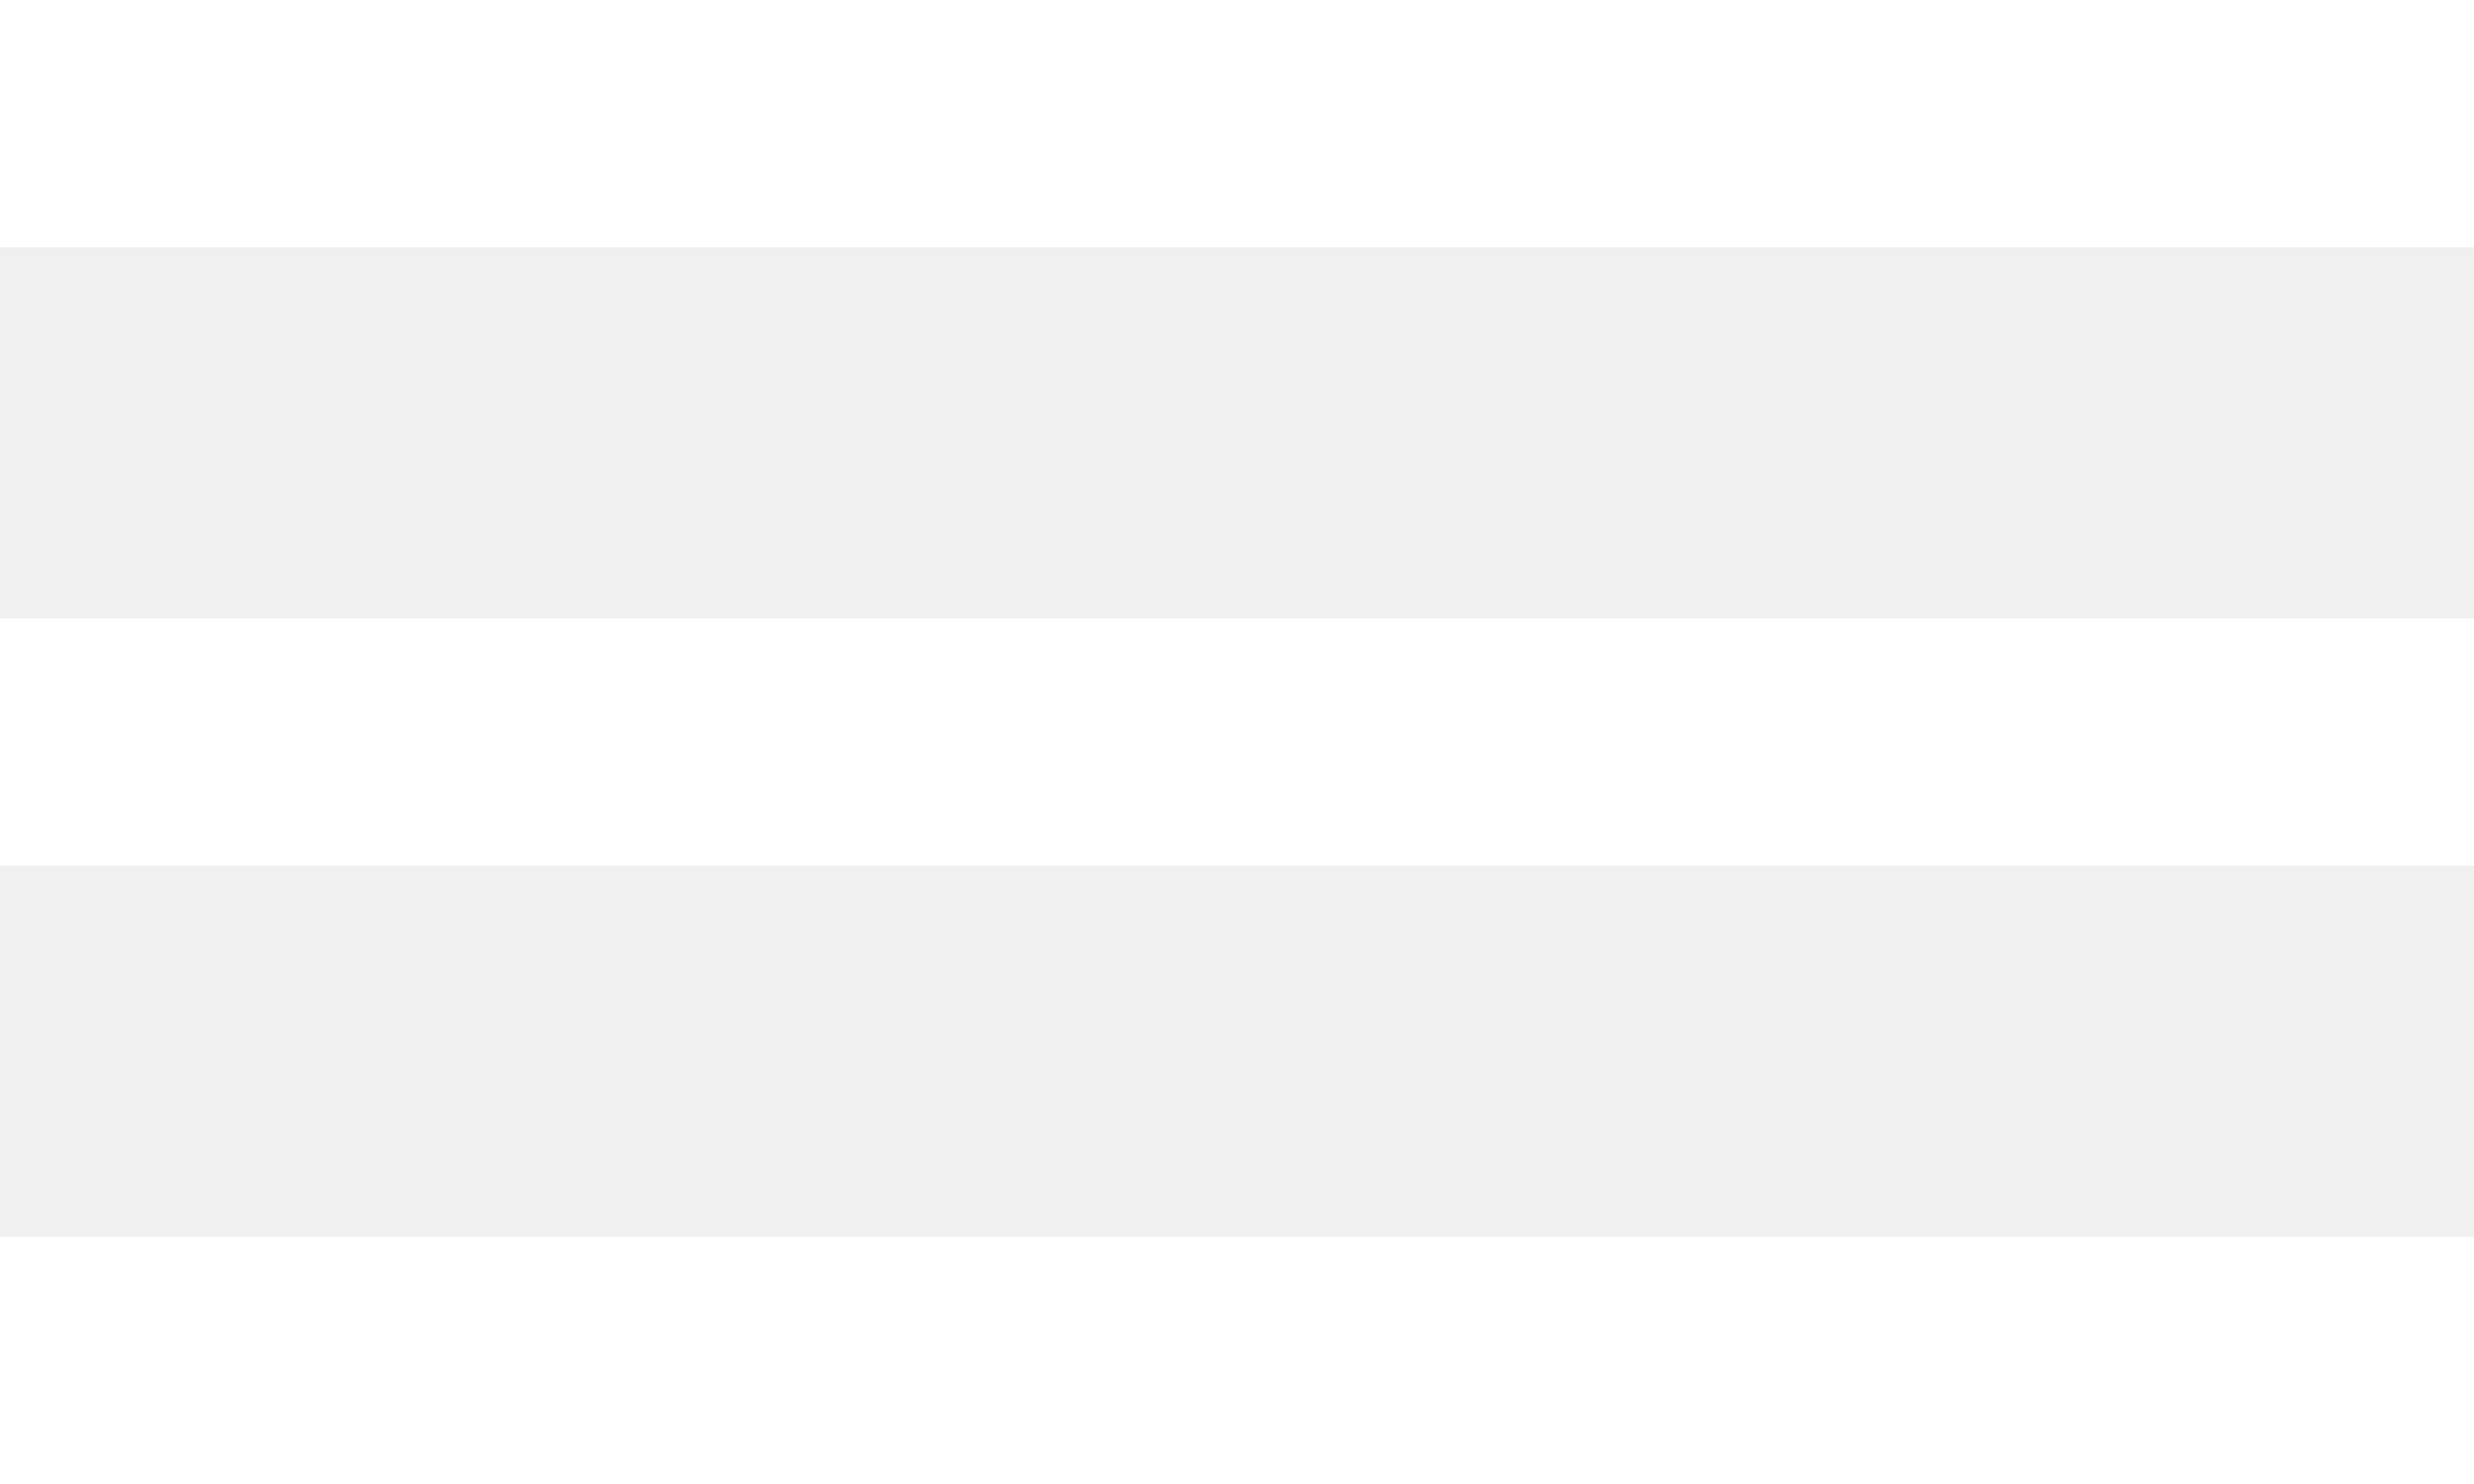
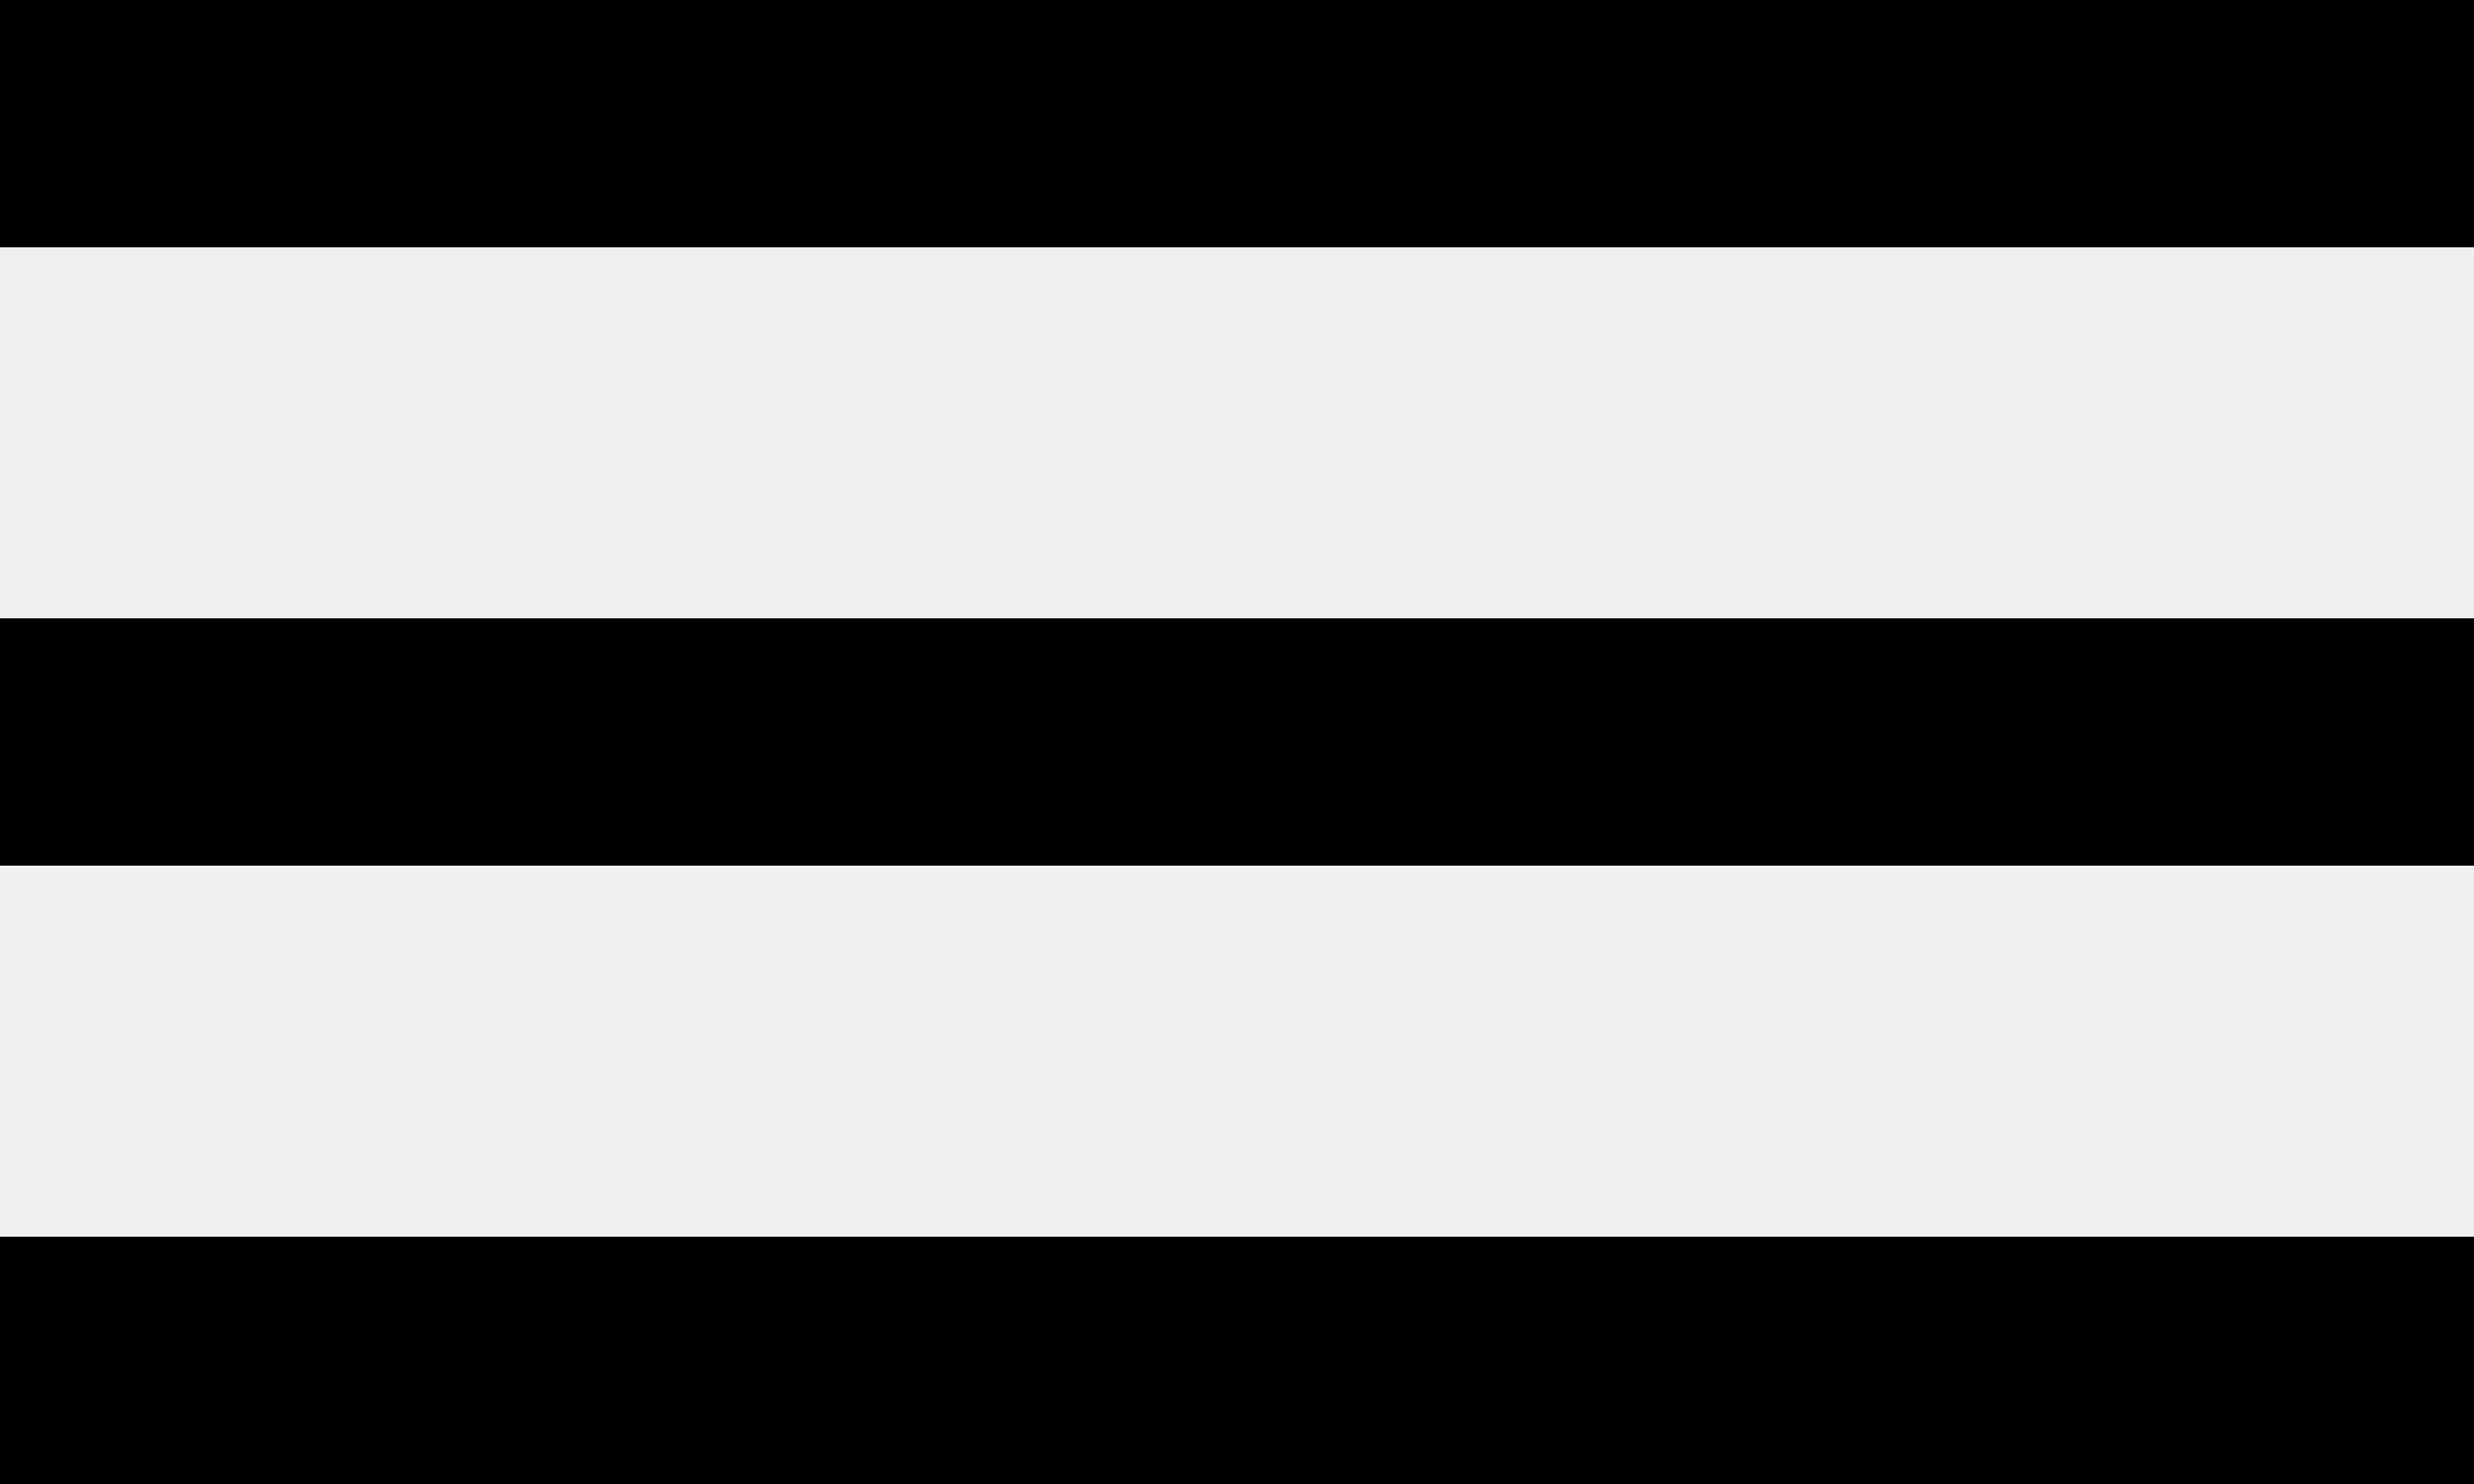
<svg xmlns="http://www.w3.org/2000/svg" width="20" height="12" viewBox="0 0 20 12" fill="none">
  <g clip-path="url(#clip0_1_1660)">
-     <line y1="1" x2="20" y2="1" stroke="white" stroke-width="2" />
-     <line y1="6" x2="20" y2="6" stroke="white" stroke-width="2" />
-     <line y1="11" x2="20" y2="11" stroke="white" stroke-width="2" />
+     <line y1="1" x2="20" y2="1" stroke="#000000" stroke-width="2" />
+     <line y1="6" x2="20" y2="6" stroke="#000000" stroke-width="2" />
+     <line y1="11" x2="20" y2="11" stroke="#000000" stroke-width="2" />
  </g>
  <defs>
    <clipPath id="clip0_1_1660">
-       <rect width="20" height="12" fill="white" />
+       <rect width="20" height="12" fill="#000000" />
    </clipPath>
  </defs>
</svg>
